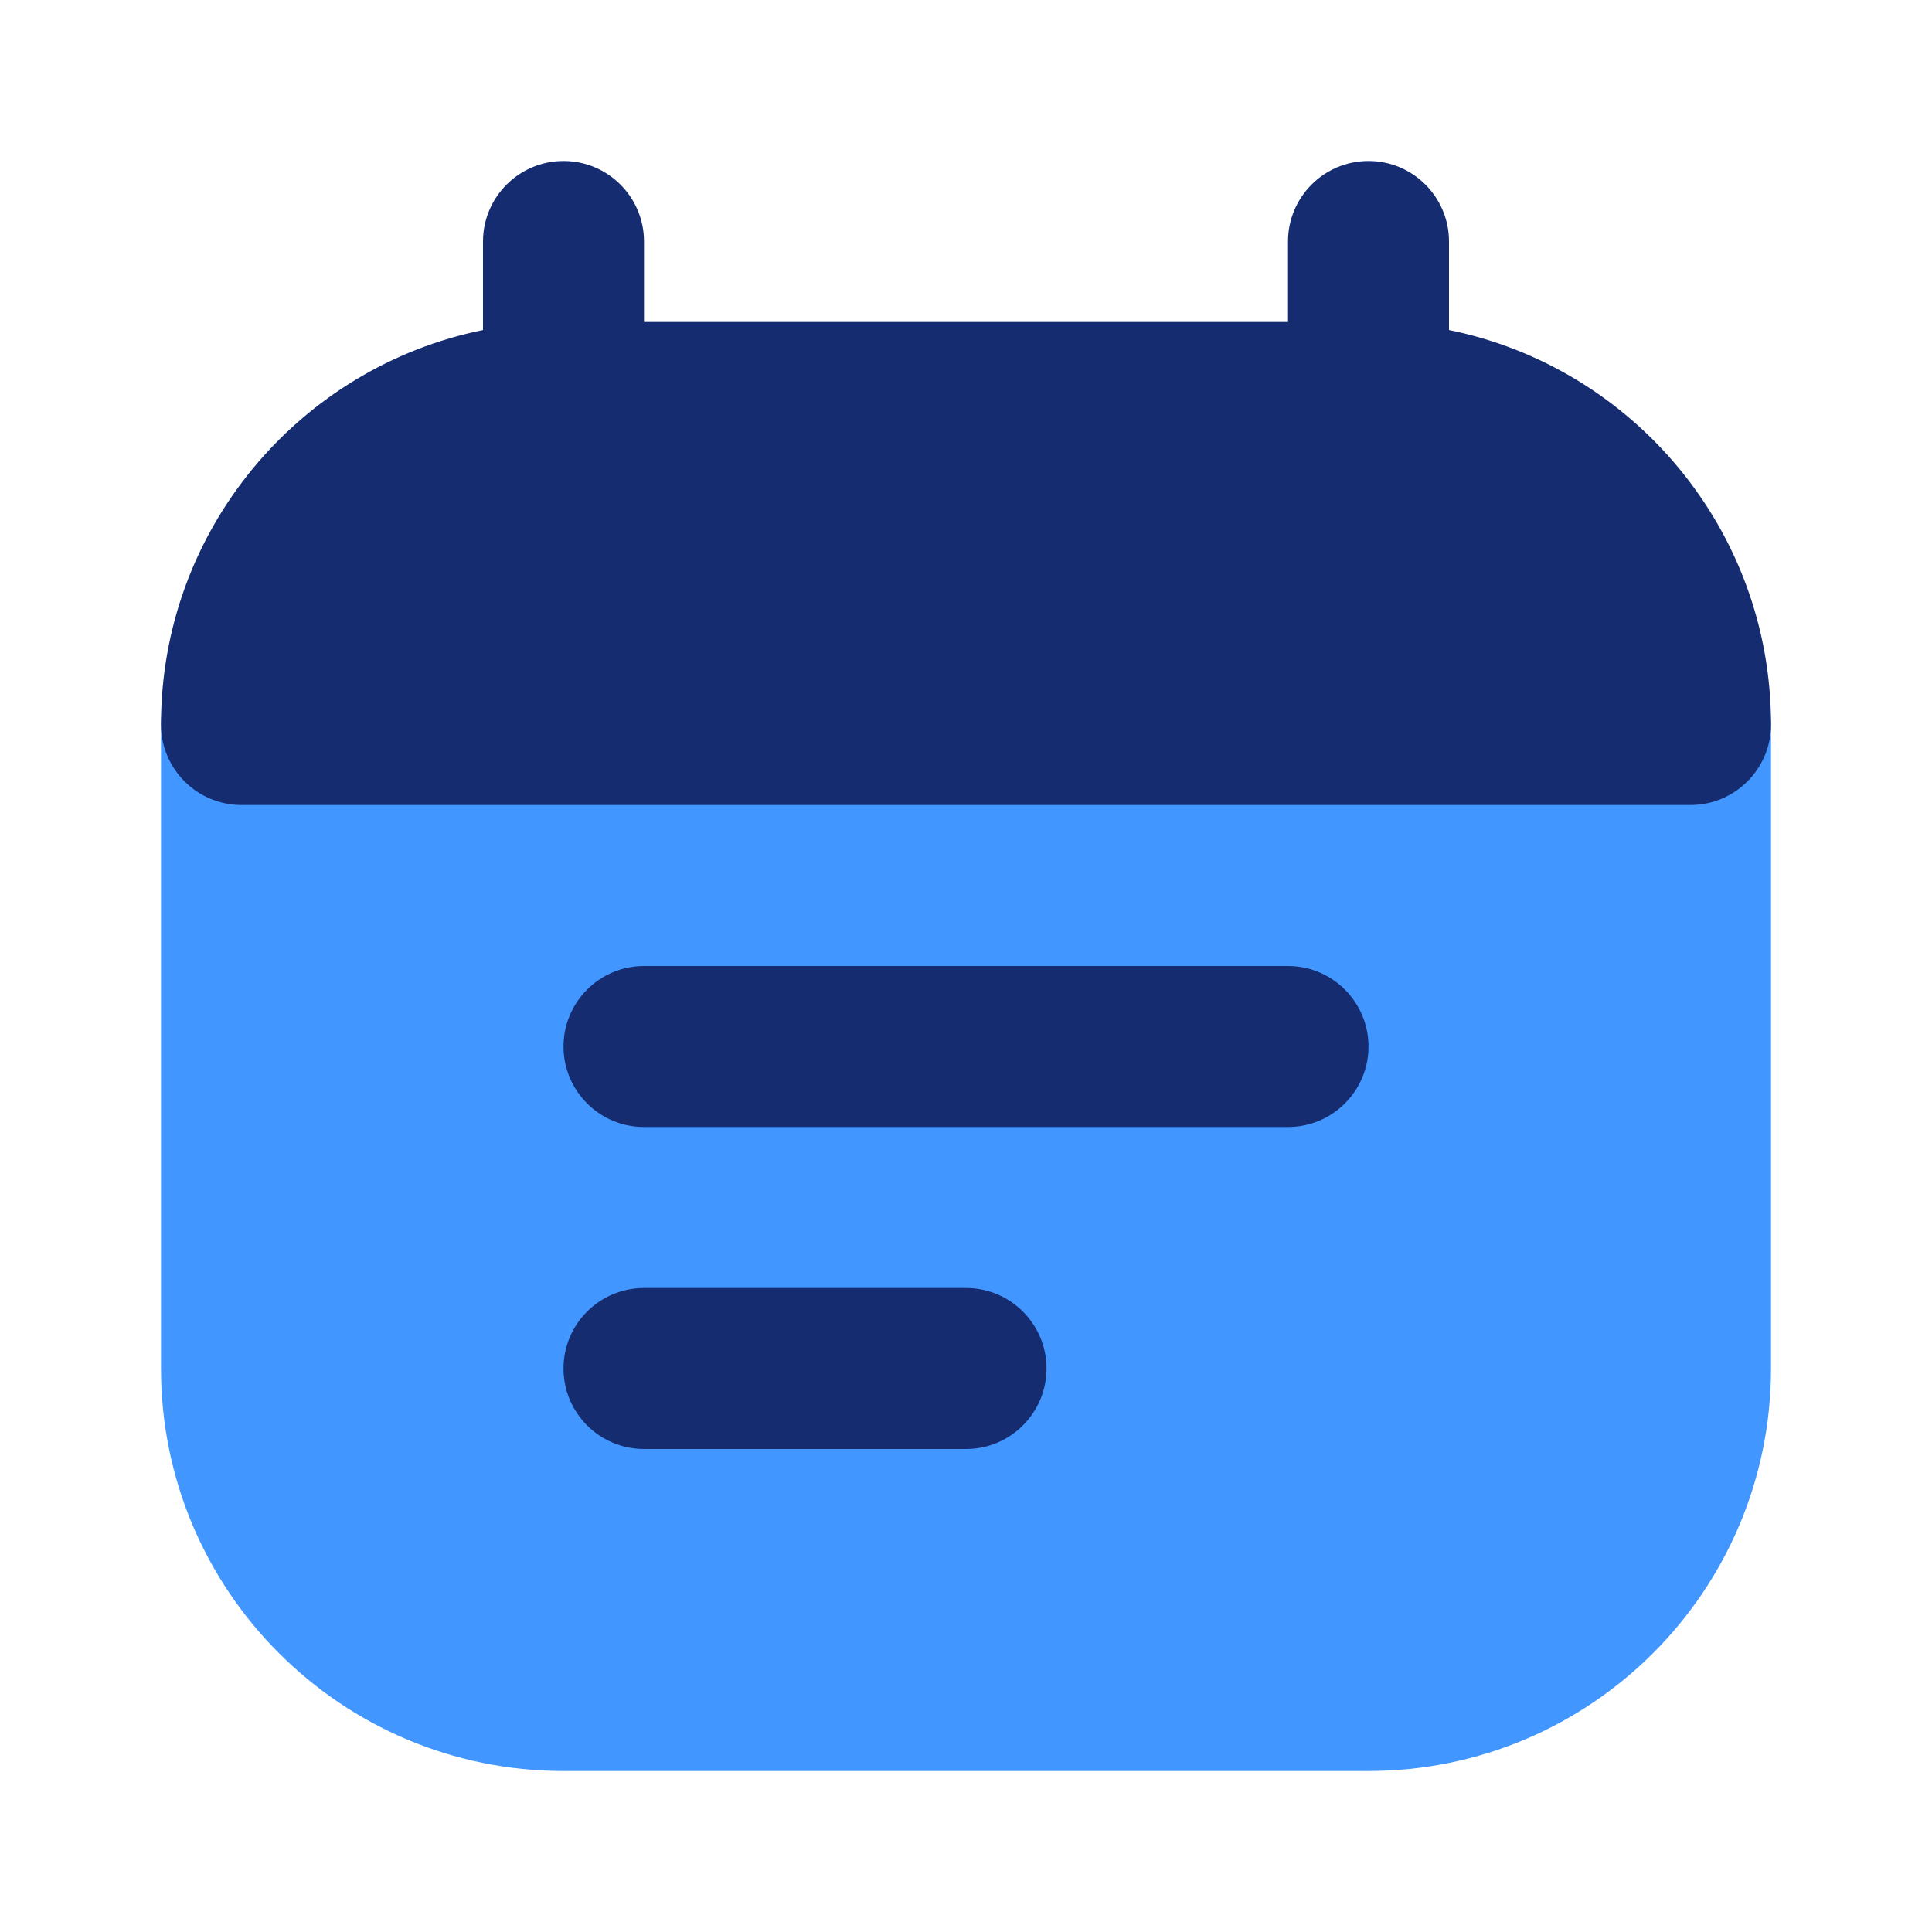
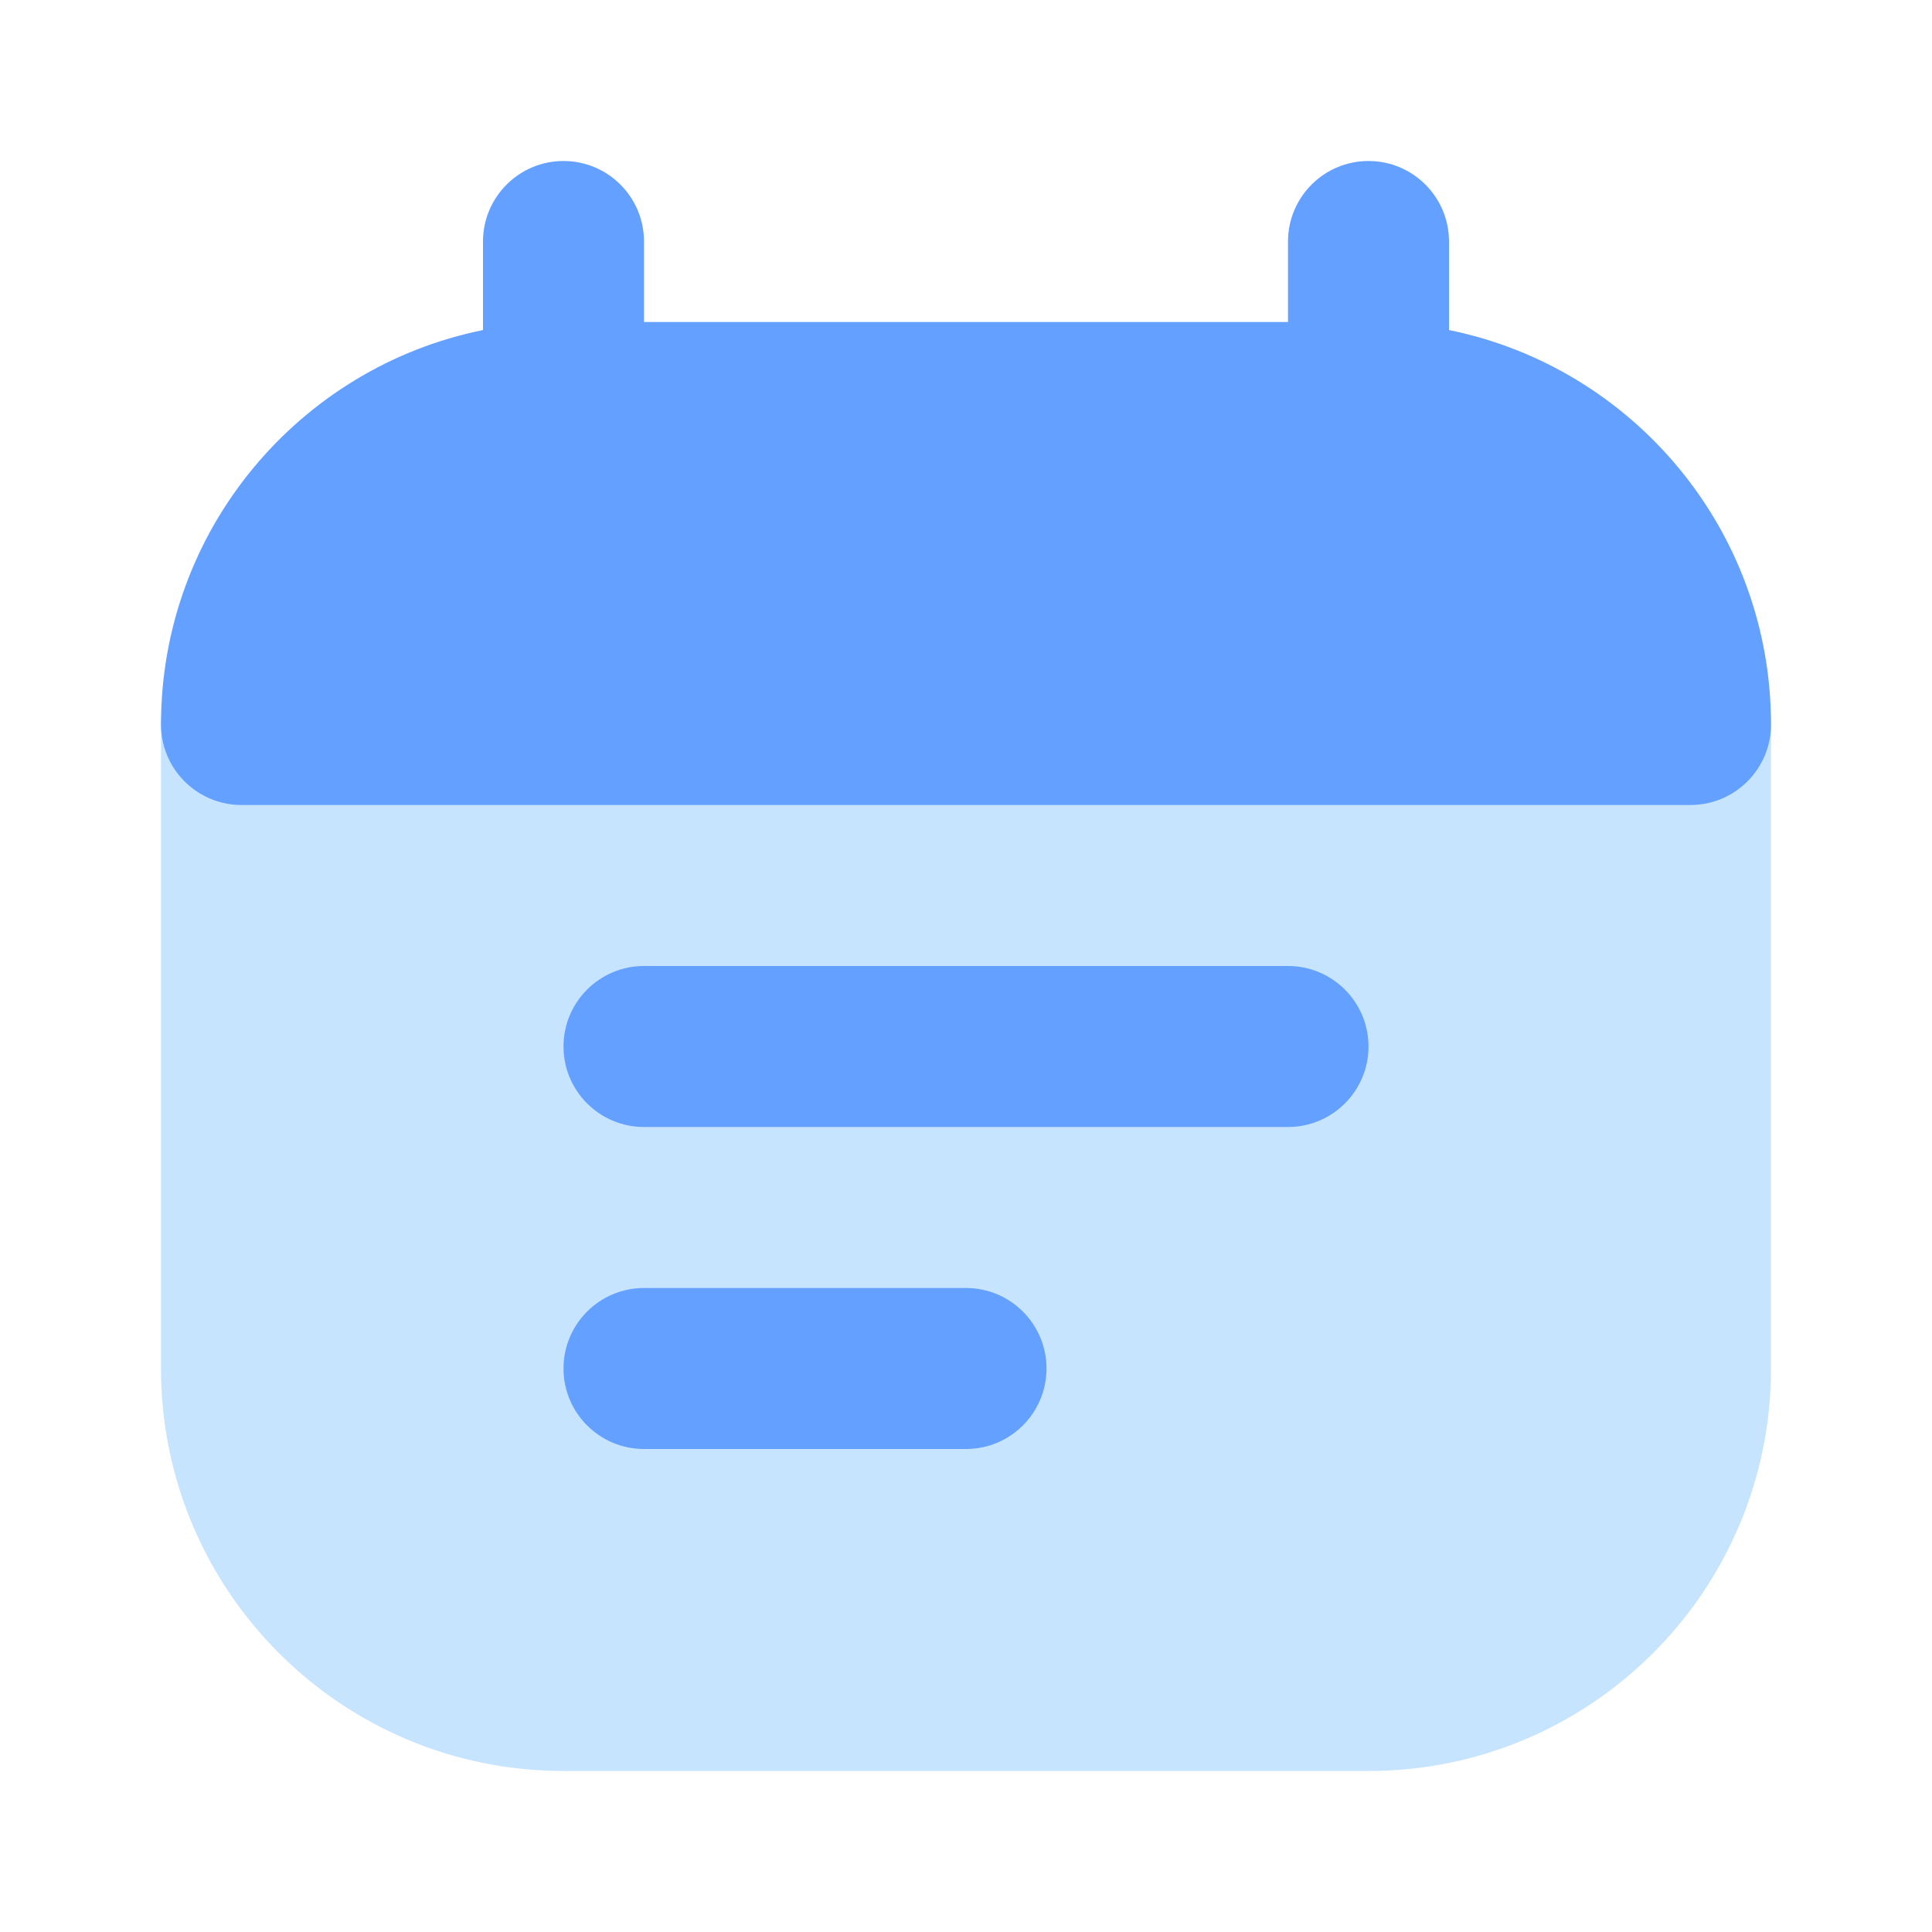
<svg xmlns="http://www.w3.org/2000/svg" width="800px" height="800px" viewBox="0 0 24 24" fill="none">
-   <path d="M3 8C2.448 8 2 8.448 2 9V17C2 19.761 4.239 22 7 22H17C19.761 22 22 19.761 22 17V9C22 8.448 21.552 8 21 8H3Z" fill="#4296FF" />
-   <path d="M7 2C7.552 2 8 2.448 8 3V4H16V3C16 2.448 16.448 2 17 2C17.552 2 18 2.448 18 3V4.1C20.282 4.563 22 6.581 22 9C22 9.552 21.552 10 21 10H3C2.448 10 2 9.552 2 9C2 6.581 3.718 4.563 6 4.1V3C6 2.448 6.448 2 7 2Z" fill="#152C70" />
-   <path fill-rule="evenodd" clip-rule="evenodd" d="M7 13C7 12.448 7.448 12 8 12H16C16.552 12 17 12.448 17 13C17 13.552 16.552 14 16 14H8C7.448 14 7 13.552 7 13Z" fill="#152C70" />
-   <path fill-rule="evenodd" clip-rule="evenodd" d="M7 17C7 16.448 7.448 16 8 16H12C12.552 16 13 16.448 13 17C13 17.552 12.552 18 12 18H8C7.448 18 7 17.552 7 17Z" fill="#152C70" />
+   <g id="SVGRepo_bgCarrier" stroke-width="0" />
+   <g id="SVGRepo_tracerCarrier" stroke-linecap="round" stroke-linejoin="round" />
+   <g id="SVGRepo_iconCarrier">
+     <path d="M3 8C2.448 8 2 8.448 2 9V17C2 19.761 4.239 22 7 22H17C19.761 22 22 19.761 22 17V9C22 8.448 21.552 8 21 8H3Z" fill="#c7e4ff" />
+     <path d="M7 2C7.552 2 8 2.448 8 3V4H16V3C16 2.448 16.448 2 17 2C17.552 2 18 2.448 18 3V4.1C20.282 4.563 22 6.581 22 9C22 9.552 21.552 10 21 10H3C2.448 10 2 9.552 2 9C2 6.581 3.718 4.563 6 4.1V3C6 2.448 6.448 2 7 2Z" fill="#64a0ff" />
+     <path fill-rule="evenodd" clip-rule="evenodd" d="M7 13C7 12.448 7.448 12 8 12H16C16.552 12 17 12.448 17 13C17 13.552 16.552 14 16 14H8C7.448 14 7 13.552 7 13Z" fill="#64a0ff" />
+     <path fill-rule="evenodd" clip-rule="evenodd" d="M7 17C7 16.448 7.448 16 8 16H12C12.552 16 13 16.448 13 17C13 17.552 12.552 18 12 18H8C7.448 18 7 17.552 7 17Z" fill="#64a0ff" />
+   </g>
</svg>
